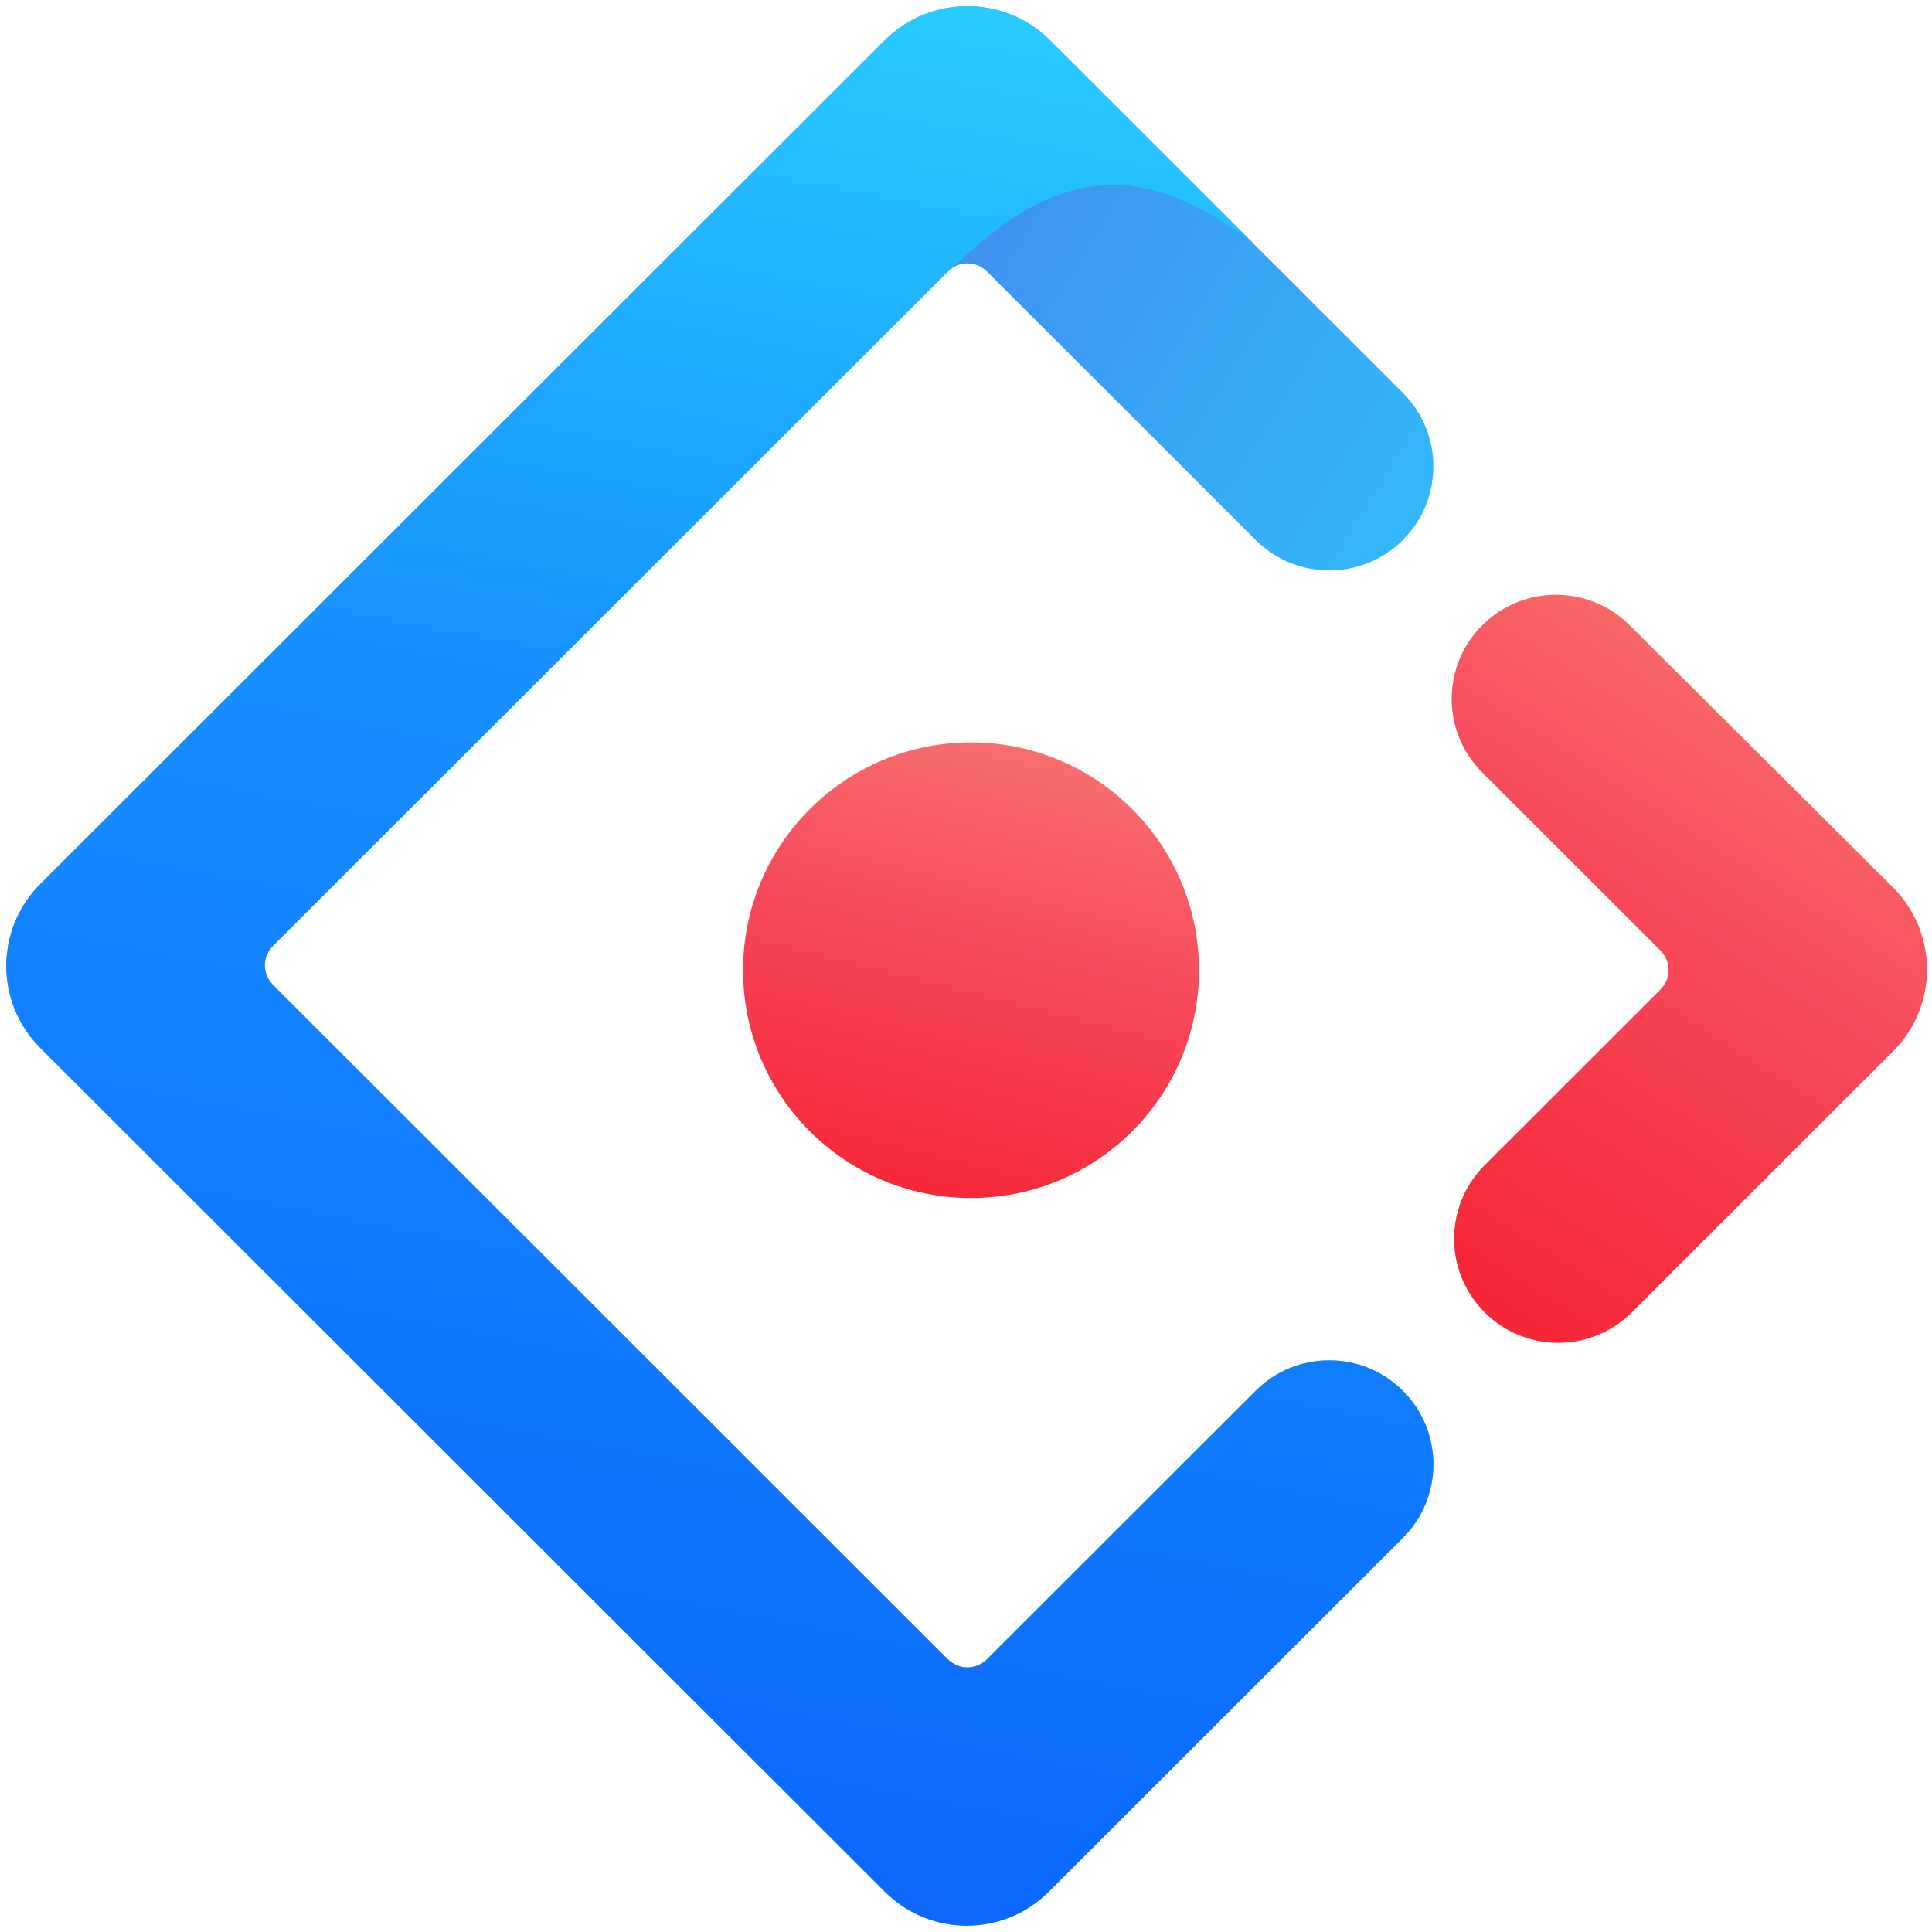
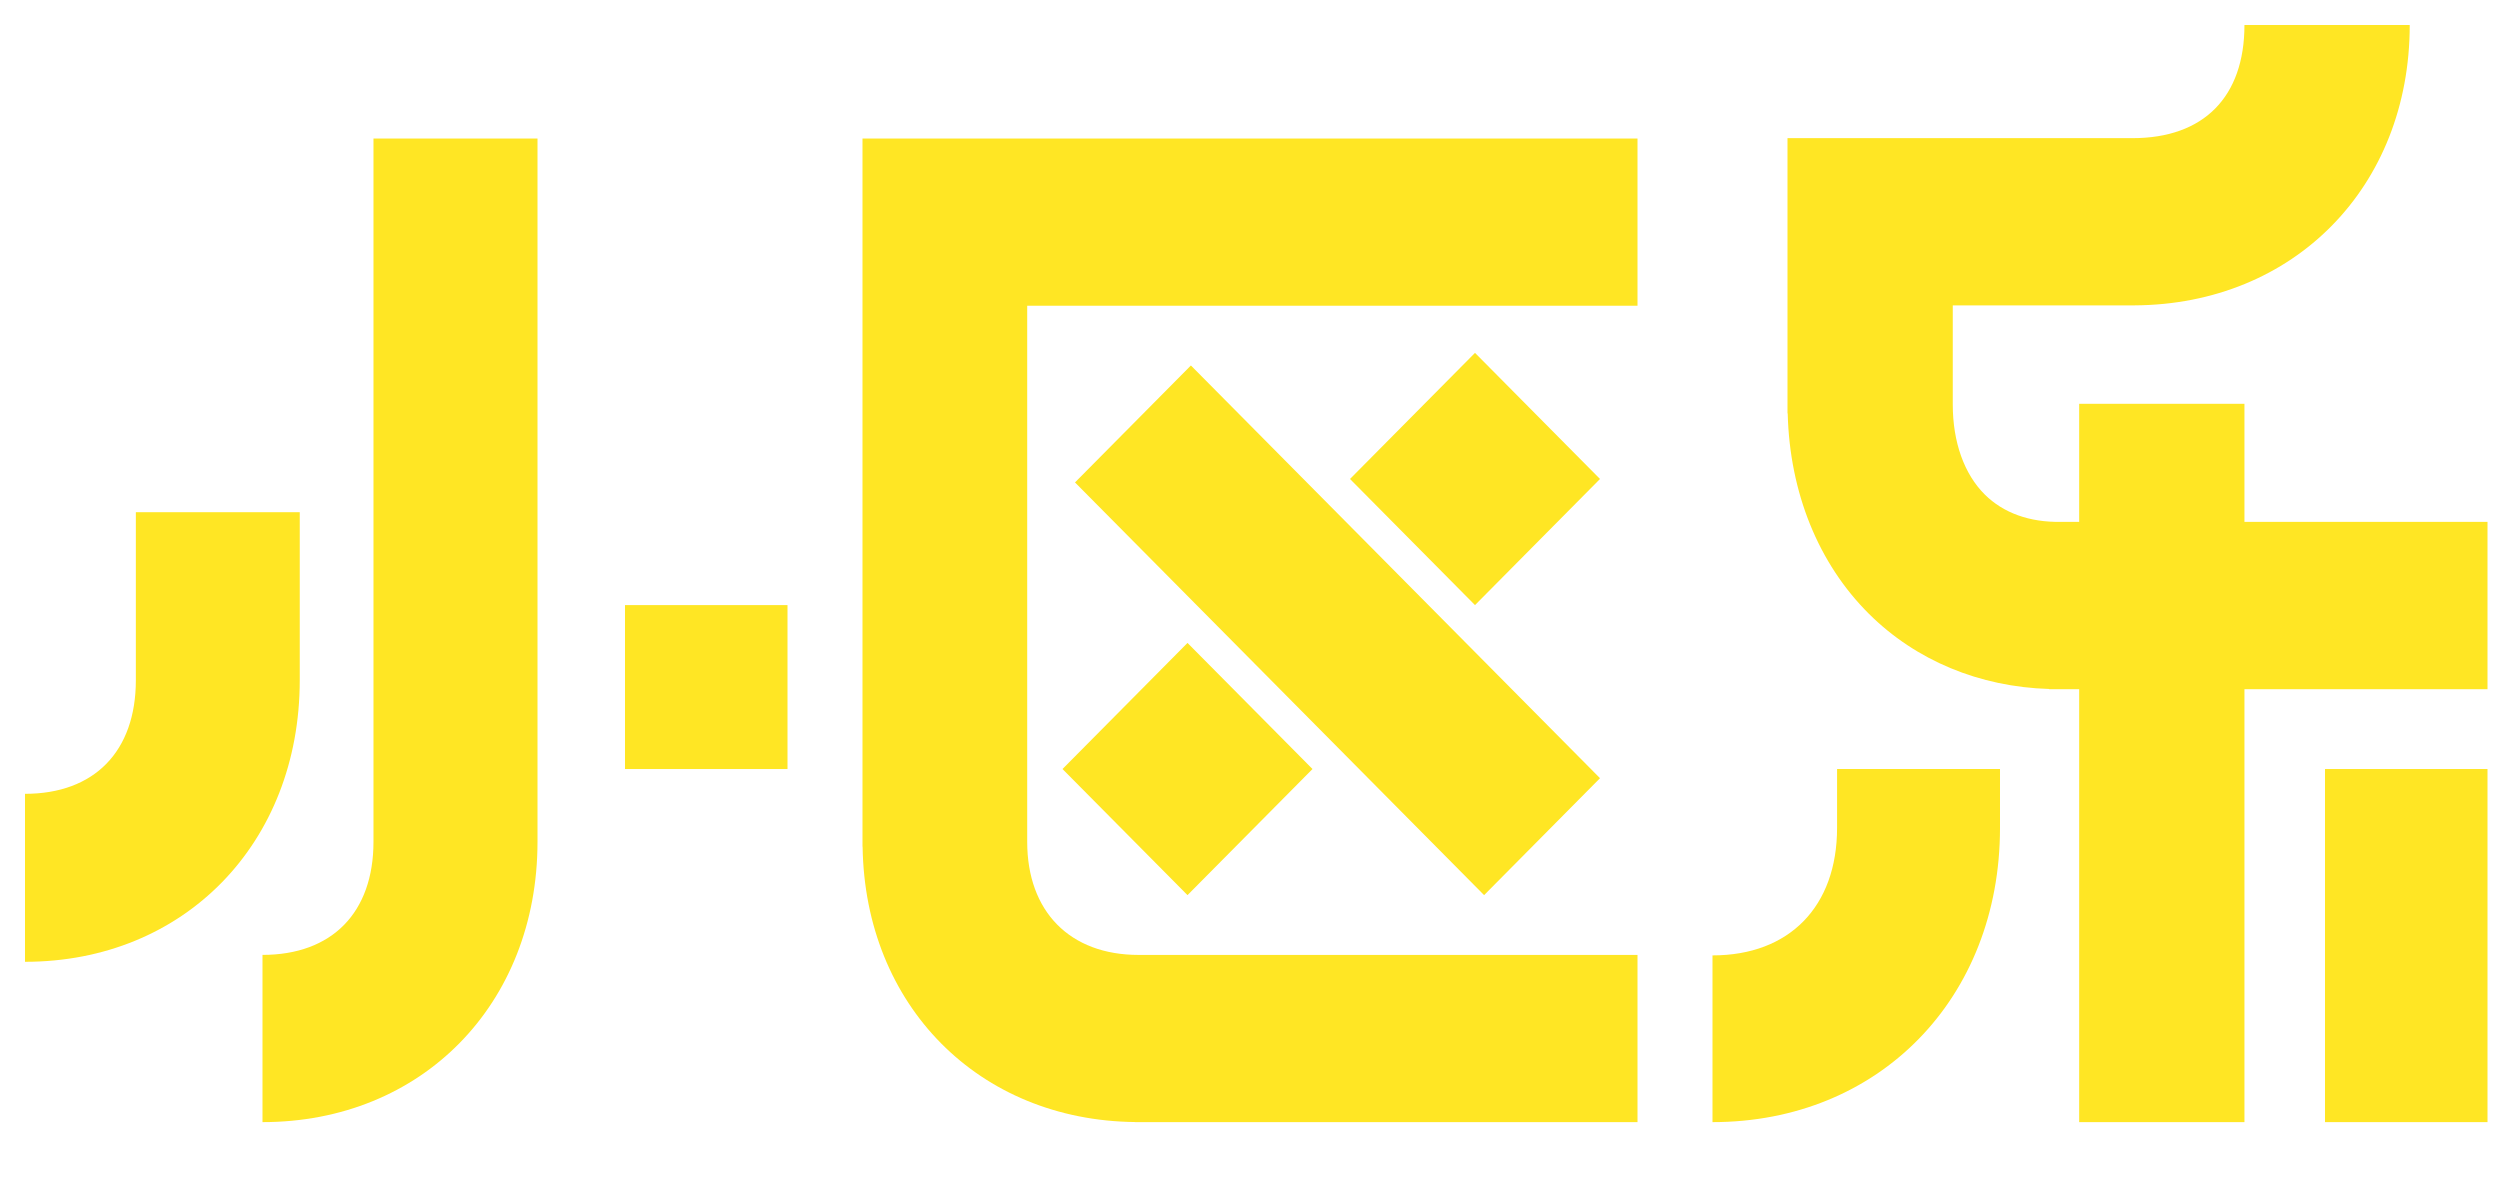
- <svg xmlns="http://www.w3.org/2000/svg" width="200px" height="200px" viewBox="0 0 200 200" version="1.1">
-   <defs>
-     <linearGradient x1="62.102%" y1="0%" x2="108.197%" y2="37.864%" id="linearGradient-1">
-       <stop stop-color="#4285EB" offset="0%" />
-       <stop stop-color="#2EC7FF" offset="100%" />
-     </linearGradient>
-     <linearGradient x1="69.644%" y1="0%" x2="54.043%" y2="108.457%" id="linearGradient-2">
-       <stop stop-color="#29CDFF" offset="0%" />
-       <stop stop-color="#148EFF" offset="37.86%" />
-       <stop stop-color="#0A60FF" offset="100%" />
-     </linearGradient>
-     <linearGradient x1="69.691%" y1="-12.974%" x2="16.723%" y2="117.391%" id="linearGradient-3">
-       <stop stop-color="#FA816E" offset="0%" />
-       <stop stop-color="#F74A5C" offset="41.473%" />
-       <stop stop-color="#F51D2C" offset="100%" />
-     </linearGradient>
-     <linearGradient x1="68.128%" y1="-35.691%" x2="30.44%" y2="114.943%" id="linearGradient-4">
-       <stop stop-color="#FA8E7D" offset="0%" />
-       <stop stop-color="#F74A5C" offset="51.264%" />
-       <stop stop-color="#F51D2C" offset="100%" />
-     </linearGradient>
-   </defs>
-   <g id="Page-1" stroke="none" stroke-width="1" fill="none" fill-rule="evenodd">
-     <g id="logo" transform="translate(-20, -20)">
-       <g id="Group-28-Copy-5" transform="translate(20, 20)">
-         <g id="Group-27-Copy-3">
-           <g id="Group-25" fill-rule="nonzero">
-             <g id="2">
-               <path d="M91.588,4.177 L4.18,91.513 C-0.519,96.208 -0.519,103.792 4.18,108.487 L91.588,195.823 C96.287,200.519 103.877,200.519 108.577,195.823 L145.225,159.205 C149.434,155 149.434,148.182 145.225,143.977 C141.017,139.772 134.194,139.772 129.985,143.977 L102.202,171.737 C101.032,172.906 99.257,172.906 98.088,171.737 L28.286,101.993 C27.116,100.824 27.116,99.051 28.286,97.882 L98.088,28.138 C99.257,26.969 101.032,26.969 102.202,28.138 L129.985,55.898 C134.194,60.103 141.017,60.103 145.225,55.898 C149.434,51.693 149.434,44.876 145.225,40.671 L108.581,4.056 C103.862,-0.538 96.269,-0.501 91.588,4.177 Z" id="Shape" fill="url(#linearGradient-1)" />
-               <path d="M91.588,4.177 L4.18,91.513 C-0.519,96.208 -0.519,103.792 4.18,108.487 L91.588,195.823 C96.287,200.519 103.877,200.519 108.577,195.823 L145.225,159.205 C149.434,155 149.434,148.182 145.225,143.977 C141.017,139.772 134.194,139.772 129.985,143.977 L102.202,171.737 C101.032,172.906 99.257,172.906 98.088,171.737 L28.286,101.993 C27.116,100.824 27.116,99.051 28.286,97.882 L98.088,28.138 C101,25.627 105.752,20.542 112.73,19.352 C117.916,18.469 123.585,20.414 129.739,25.189 C125.625,21.078 118.572,14.034 108.581,4.056 C103.862,-0.538 96.269,-0.501 91.588,4.177 Z" id="Shape" fill="url(#linearGradient-2)" />
-             </g>
-             <path d="M153.686,135.855 C157.894,140.06 164.717,140.06 168.926,135.855 L195.96,108.843 C200.659,104.147 200.659,96.564 195.961,91.869 L168.691,64.718 C164.472,60.518 157.647,60.524 153.436,64.732 C149.227,68.937 149.227,75.754 153.436,79.959 L171.854,98.362 C173.024,99.531 173.024,101.305 171.854,102.473 L153.686,120.627 C149.477,124.832 149.477,131.65 153.686,135.855 Z" id="Shape" fill="url(#linearGradient-3)" />
-           </g>
-           <ellipse id="Combined-Shape" fill="url(#linearGradient-4)" cx="100.519" cy="100.437" rx="23.6" ry="23.581" />
-         </g>
-       </g>
+ <svg xmlns="http://www.w3.org/2000/svg" width="100px" height="48px" viewBox="0 0 100 48" version="1.1">
+   <g id="Logo/小区乐-黄色" stroke="none" stroke-width="1" fill="none" fill-rule="evenodd">
+     <g id="小区乐logo" transform="translate(1, 1)" fill="#FFE624">
+       <path d="M13.939,32.672 C13.939,35.505 12.28,37.196 9.5,37.196 L9.5,43.885 C15.871,43.885 20.495,39.174 20.5,32.681 L20.5,4.54 L13.939,4.54 L13.939,32.672 Z" id="Fill-1" />
+       <path d="M10.99,19.487 L4.434,19.487 L4.434,26.207 C4.434,29.054 2.776,30.753 -7.58620681e-05,30.753 L-7.58620681e-05,37.472 C6.368,37.472 10.99,32.735 10.99,26.207 L10.99,19.487 Z" id="Fill-3" />
+       <polygon id="Fill-5" points="24 29.761 30.5 29.761 30.5 23.204 24 23.204" />
+       <path d="M72.483,32.115 C72.483,35.261 70.574,37.216 67.5,37.216 L67.5,43.885 C74.164,43.885 79,38.935 79,32.115 L79,29.761 L72.483,29.761 L72.483,32.115 Z" id="Fill-7" />
+       <polygon id="Fill-8" points="92 43.885 98.5 43.885 98.5 29.761 92 29.761" />
+       <path d="M88.778,19.876 L88.778,15.153 L82.167,15.153 L82.167,19.876 L81.43,19.876 L81.43,19.875 C80.185,19.896 79.135,19.52 78.391,18.781 C77.566,17.961 77.111,16.683 77.111,15.184 L77.111,11.217 L84.378,11.217 L84.378,11.215 C90.762,11.18 95.389,6.475 95.389,0 L88.778,0 C88.778,2.877 87.148,4.526 84.305,4.526 L77.111,4.526 L70.5,4.526 L70.5,11.217 L70.5,15.535 L70.508,15.535 C70.587,18.703 71.733,21.541 73.76,23.556 C75.639,25.422 78.18,26.475 80.966,26.559 L80.966,26.567 L82.167,26.567 L82.167,43.885 L88.778,43.885 L88.778,26.567 L98.5,26.567 L98.5,19.876 L88.778,19.876 Z" id="Fill-9" />
+       <polygon id="Fill-10" points="58 13.115 53 18.159 58 23.204 63 18.159" />
+       <polygon id="Fill-11" points="46.5 34.805 51.5 29.761 46.5 24.717 41.5 29.761" />
+       <polygon id="Fill-12" points="63 30.128 46.636 13.619 42 18.297 58.364 34.805" />
+       <path d="M33.5,4.635 L33.5,11.229 L33.5,32.866 L33.504,32.866 C33.596,39.217 38.144,43.816 44.408,43.882 L44.408,43.885 L64.5,43.885 L64.5,37.197 L44.544,37.197 C41.795,37.197 40.088,35.462 40.088,32.671 L40.088,11.229 L64.5,11.229 L64.5,4.54 L33.5,4.54 L33.5,4.635 Z" id="Fill-13" />
    </g>
  </g>
</svg>
